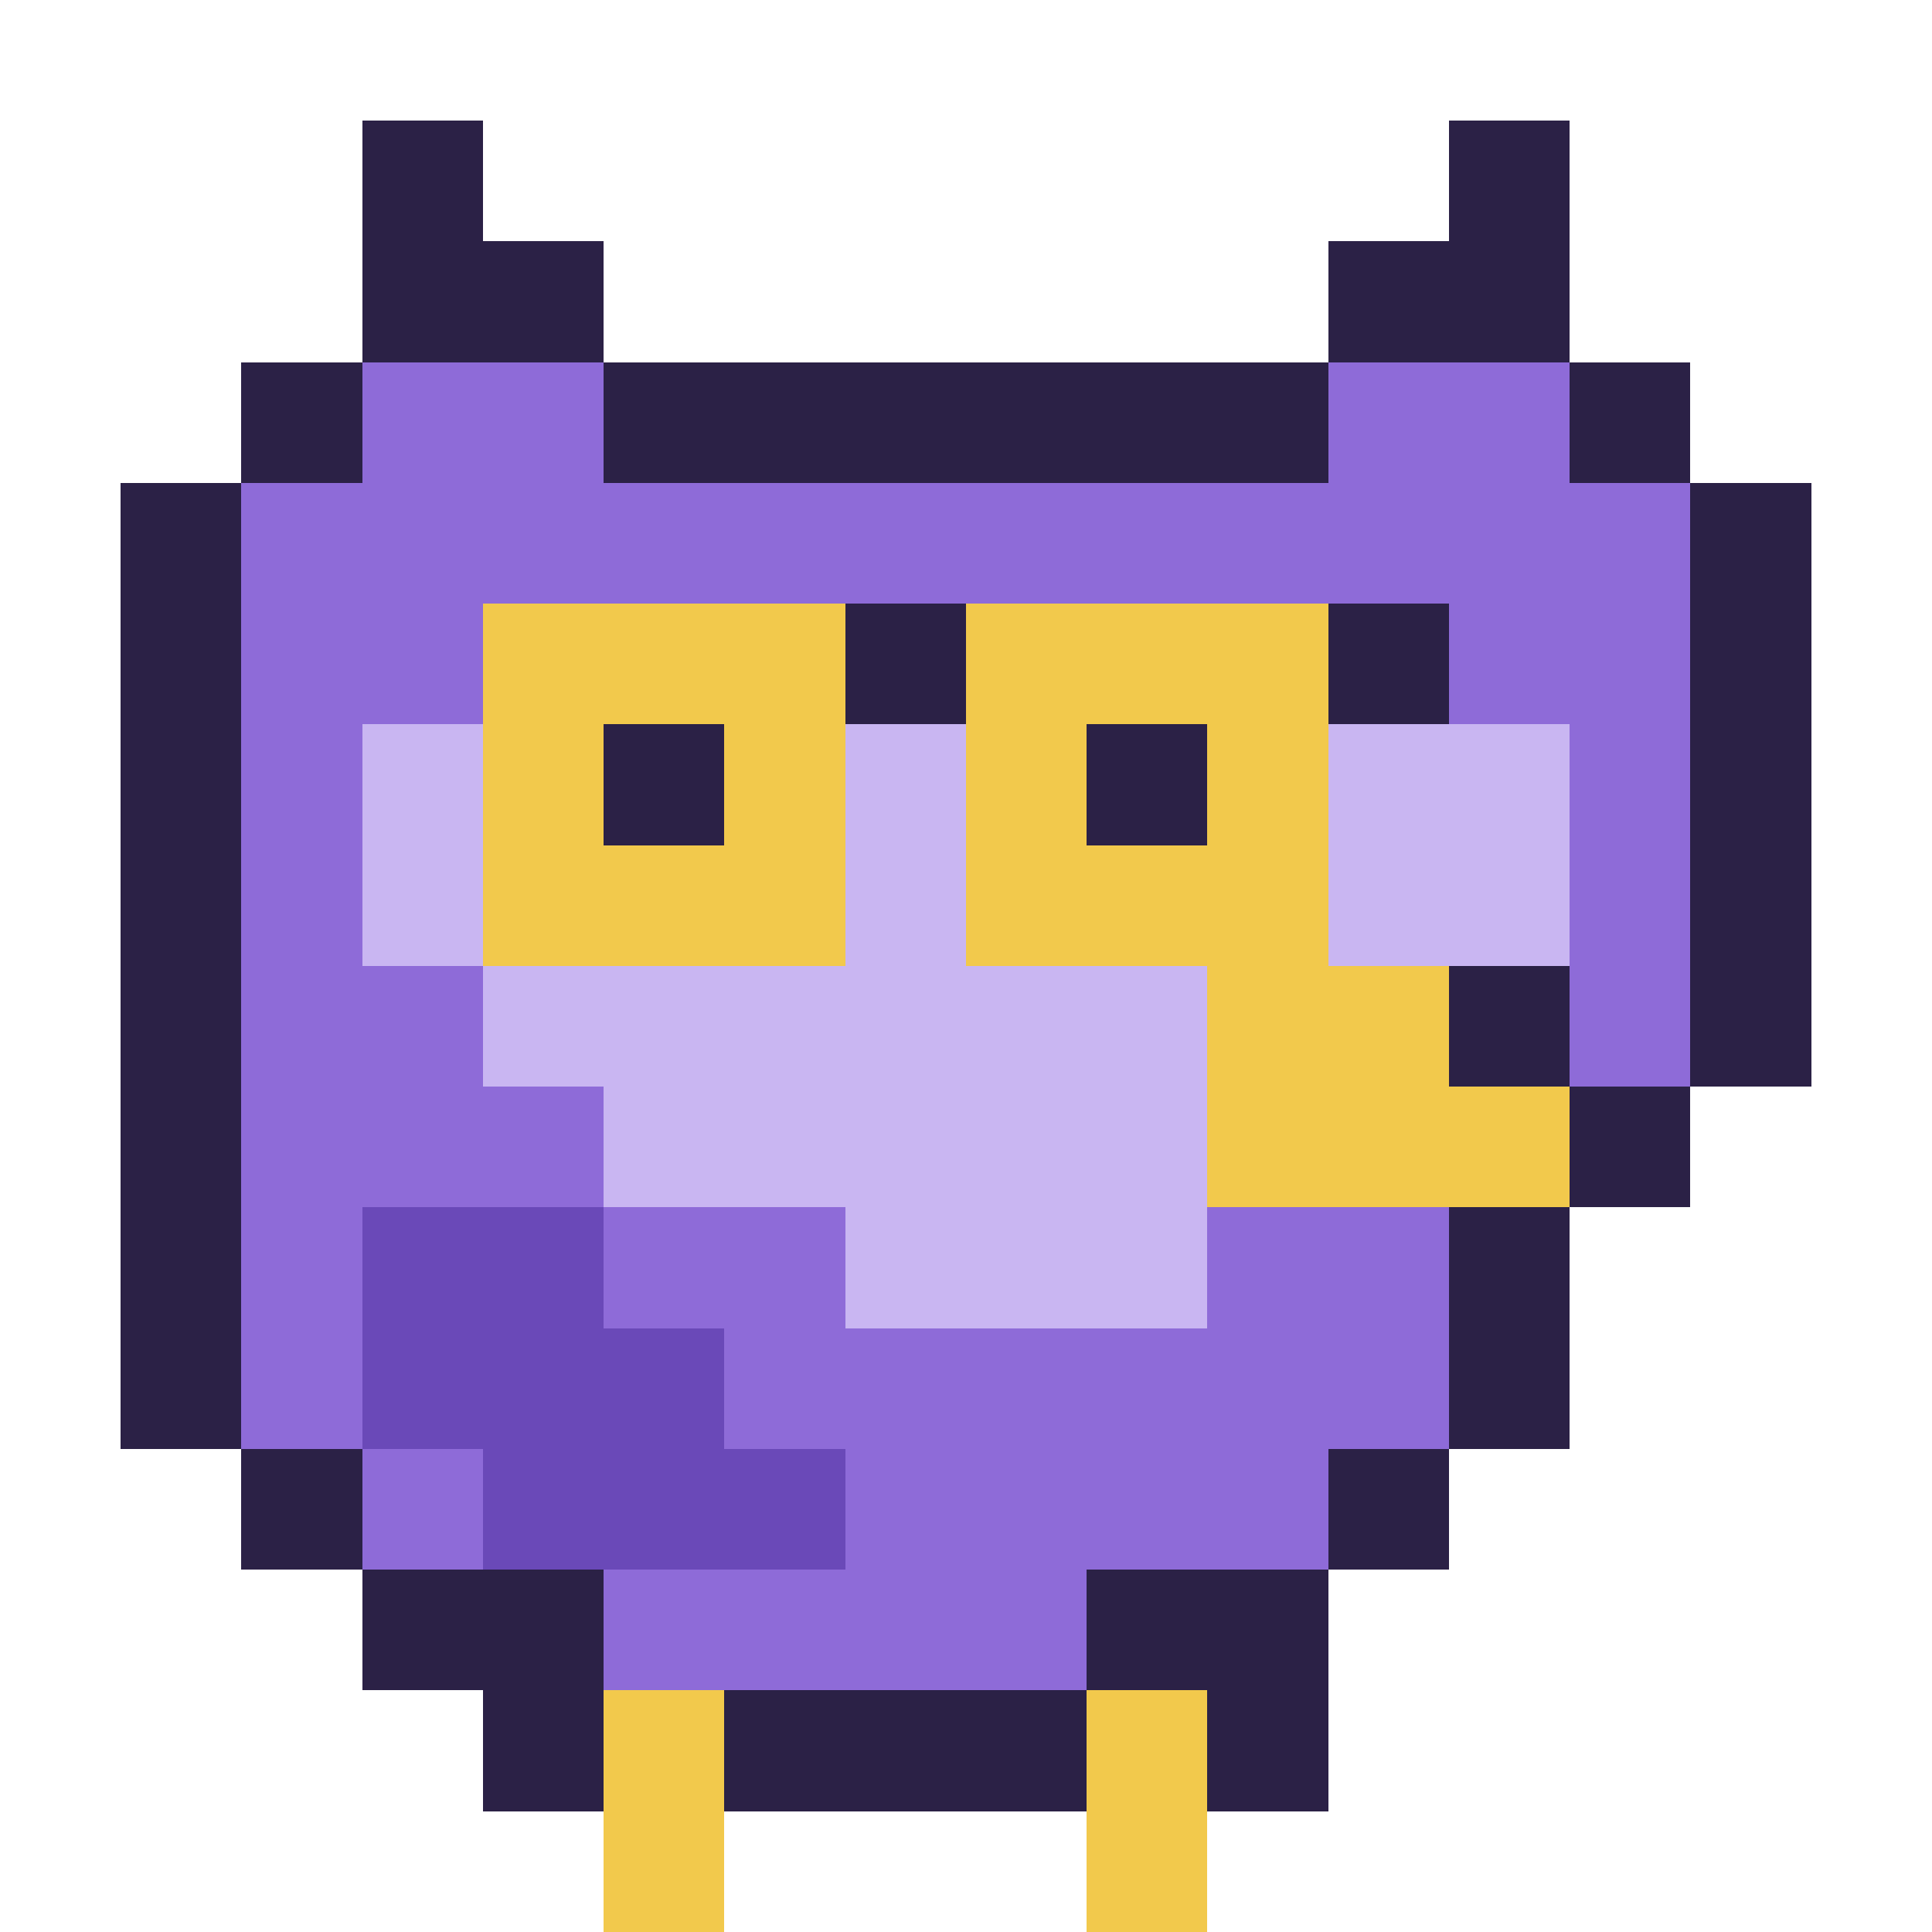
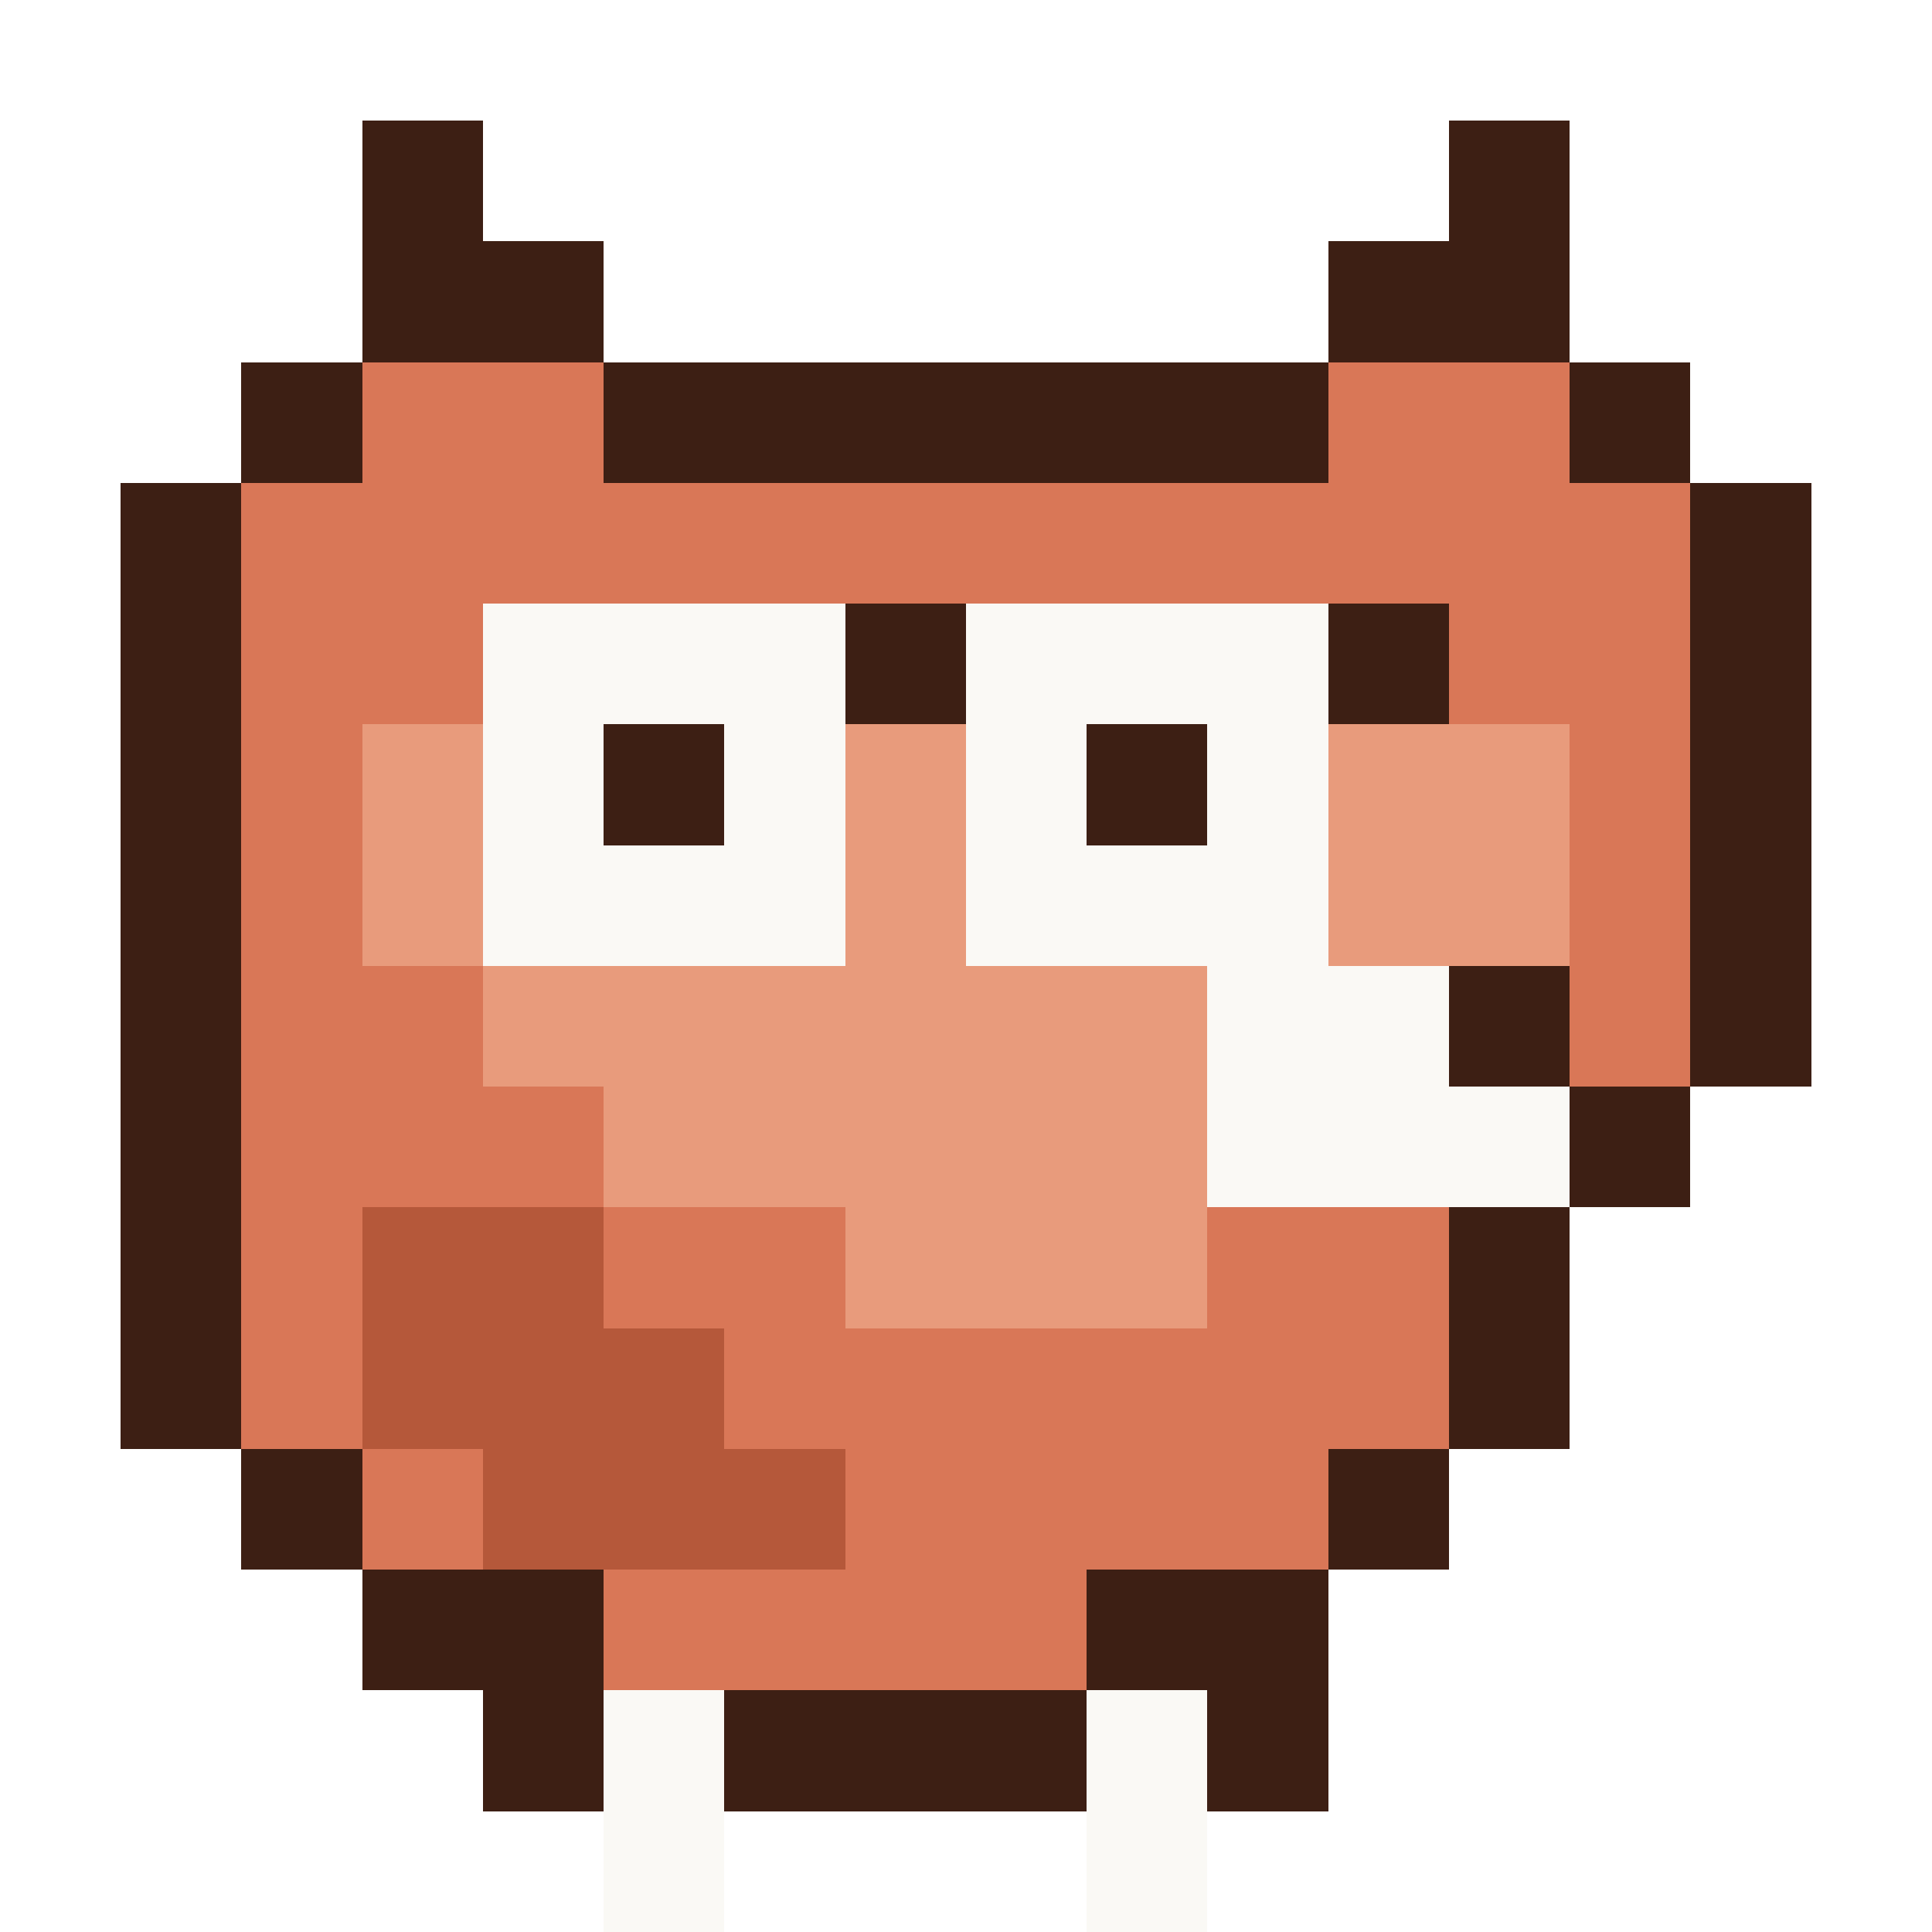
<svg xmlns="http://www.w3.org/2000/svg" viewBox="0 0 16 16" width="16" height="16" shape-rendering="crispEdges">
-   <rect x="3" y="1" width="1" height="1" fill="#2b2146" />
-   <rect x="12" y="1" width="1" height="1" fill="#2b2146" />
-   <rect x="3" y="2" width="2" height="1" fill="#2b2146" />
-   <rect x="11" y="2" width="2" height="1" fill="#2b2146" />
-   <rect x="2" y="3" width="1" height="1" fill="#2b2146" />
-   <rect x="3" y="3" width="2" height="1" fill="#8e6bd8" />
-   <rect x="5" y="3" width="6" height="1" fill="#2b2146" />
-   <rect x="11" y="3" width="2" height="1" fill="#8e6bd8" />
-   <rect x="13" y="3" width="1" height="1" fill="#2b2146" />
-   <rect x="1" y="4" width="1" height="1" fill="#2b2146" />
-   <rect x="2" y="4" width="12" height="1" fill="#8e6bd8" />
-   <rect x="14" y="4" width="1" height="1" fill="#2b2146" />
-   <rect x="1" y="5" width="1" height="1" fill="#2b2146" />
-   <rect x="2" y="5" width="2" height="1" fill="#8e6bd8" />
-   <rect x="4" y="5" width="3" height="1" fill="#f2c94c" />
-   <rect x="7" y="5" width="1" height="1" fill="#2b2146" />
-   <rect x="8" y="5" width="3" height="1" fill="#f2c94c" />
-   <rect x="11" y="5" width="1" height="1" fill="#2b2146" />
-   <rect x="12" y="5" width="2" height="1" fill="#8e6bd8" />
-   <rect x="14" y="5" width="1" height="1" fill="#2b2146" />
-   <rect x="1" y="6" width="1" height="1" fill="#2b2146" />
-   <rect x="2" y="6" width="1" height="1" fill="#8e6bd8" />
-   <rect x="3" y="6" width="1" height="1" fill="#c9b6f2" />
-   <rect x="4" y="6" width="1" height="1" fill="#f2c94c" />
-   <rect x="5" y="6" width="1" height="1" fill="#2b2146" />
-   <rect x="6" y="6" width="1" height="1" fill="#f2c94c" />
-   <rect x="7" y="6" width="1" height="1" fill="#c9b6f2" />
-   <rect x="8" y="6" width="1" height="1" fill="#f2c94c" />
-   <rect x="9" y="6" width="1" height="1" fill="#2b2146" />
-   <rect x="10" y="6" width="1" height="1" fill="#f2c94c" />
-   <rect x="11" y="6" width="2" height="1" fill="#c9b6f2" />
-   <rect x="13" y="6" width="1" height="1" fill="#8e6bd8" />
-   <rect x="14" y="6" width="1" height="1" fill="#2b2146" />
-   <rect x="1" y="7" width="1" height="1" fill="#2b2146" />
-   <rect x="2" y="7" width="1" height="1" fill="#8e6bd8" />
-   <rect x="3" y="7" width="1" height="1" fill="#c9b6f2" />
-   <rect x="4" y="7" width="3" height="1" fill="#f2c94c" />
-   <rect x="7" y="7" width="1" height="1" fill="#c9b6f2" />
-   <rect x="8" y="7" width="3" height="1" fill="#f2c94c" />
-   <rect x="11" y="7" width="2" height="1" fill="#c9b6f2" />
-   <rect x="13" y="7" width="1" height="1" fill="#8e6bd8" />
-   <rect x="14" y="7" width="1" height="1" fill="#2b2146" />
-   <rect x="1" y="8" width="1" height="1" fill="#2b2146" />
-   <rect x="2" y="8" width="2" height="1" fill="#8e6bd8" />
-   <rect x="4" y="8" width="6" height="1" fill="#c9b6f2" />
-   <rect x="10" y="8" width="2" height="1" fill="#f2c94c" />
-   <rect x="12" y="8" width="1" height="1" fill="#2b2146" />
-   <rect x="13" y="8" width="1" height="1" fill="#8e6bd8" />
-   <rect x="14" y="8" width="1" height="1" fill="#2b2146" />
-   <rect x="1" y="9" width="1" height="1" fill="#2b2146" />
-   <rect x="2" y="9" width="3" height="1" fill="#8e6bd8" />
-   <rect x="5" y="9" width="5" height="1" fill="#c9b6f2" />
-   <rect x="10" y="9" width="3" height="1" fill="#f2c94c" />
-   <rect x="13" y="9" width="1" height="1" fill="#2b2146" />
-   <rect x="1" y="10" width="1" height="1" fill="#2b2146" />
-   <rect x="2" y="10" width="1" height="1" fill="#8e6bd8" />
-   <rect x="3" y="10" width="2" height="1" fill="#6a49b8" />
-   <rect x="5" y="10" width="2" height="1" fill="#8e6bd8" />
-   <rect x="7" y="10" width="3" height="1" fill="#c9b6f2" />
-   <rect x="10" y="10" width="2" height="1" fill="#8e6bd8" />
-   <rect x="12" y="10" width="1" height="1" fill="#2b2146" />
-   <rect x="1" y="11" width="1" height="1" fill="#2b2146" />
-   <rect x="2" y="11" width="1" height="1" fill="#8e6bd8" />
-   <rect x="3" y="11" width="3" height="1" fill="#6a49b8" />
-   <rect x="6" y="11" width="6" height="1" fill="#8e6bd8" />
-   <rect x="12" y="11" width="1" height="1" fill="#2b2146" />
-   <rect x="2" y="12" width="1" height="1" fill="#2b2146" />
-   <rect x="3" y="12" width="1" height="1" fill="#8e6bd8" />
-   <rect x="4" y="12" width="3" height="1" fill="#6a49b8" />
-   <rect x="7" y="12" width="4" height="1" fill="#8e6bd8" />
-   <rect x="11" y="12" width="1" height="1" fill="#2b2146" />
-   <rect x="3" y="13" width="2" height="1" fill="#2b2146" />
-   <rect x="5" y="13" width="4" height="1" fill="#8e6bd8" />
-   <rect x="9" y="13" width="2" height="1" fill="#2b2146" />
-   <rect x="4" y="14" width="1" height="1" fill="#2b2146" />
-   <rect x="5" y="14" width="1" height="1" fill="#f2c94c" />
-   <rect x="6" y="14" width="3" height="1" fill="#2b2146" />
-   <rect x="9" y="14" width="1" height="1" fill="#f2c94c" />
-   <rect x="10" y="14" width="1" height="1" fill="#2b2146" />
-   <rect x="5" y="15" width="1" height="1" fill="#f2c94c" />
-   <rect x="9" y="15" width="1" height="1" fill="#f2c94c" />
+   <rect x="3" y="1" width="1" height="1" fill="#3d1f14" />
+   <rect x="12" y="1" width="1" height="1" fill="#3d1f14" />
+   <rect x="3" y="2" width="2" height="1" fill="#3d1f14" />
+   <rect x="11" y="2" width="2" height="1" fill="#3d1f14" />
+   <rect x="2" y="3" width="1" height="1" fill="#3d1f14" />
+   <rect x="3" y="3" width="2" height="1" fill="#d97757" />
+   <rect x="5" y="3" width="6" height="1" fill="#3d1f14" />
+   <rect x="11" y="3" width="2" height="1" fill="#d97757" />
+   <rect x="13" y="3" width="1" height="1" fill="#3d1f14" />
+   <rect x="1" y="4" width="1" height="1" fill="#3d1f14" />
+   <rect x="2" y="4" width="12" height="1" fill="#d97757" />
+   <rect x="14" y="4" width="1" height="1" fill="#3d1f14" />
+   <rect x="1" y="5" width="1" height="1" fill="#3d1f14" />
+   <rect x="2" y="5" width="2" height="1" fill="#d97757" />
+   <rect x="4" y="5" width="3" height="1" fill="#faf9f5" />
+   <rect x="7" y="5" width="1" height="1" fill="#3d1f14" />
+   <rect x="8" y="5" width="3" height="1" fill="#faf9f5" />
+   <rect x="11" y="5" width="1" height="1" fill="#3d1f14" />
+   <rect x="12" y="5" width="2" height="1" fill="#d97757" />
+   <rect x="14" y="5" width="1" height="1" fill="#3d1f14" />
+   <rect x="1" y="6" width="1" height="1" fill="#3d1f14" />
+   <rect x="2" y="6" width="1" height="1" fill="#d97757" />
+   <rect x="3" y="6" width="1" height="1" fill="#e89b7c" />
+   <rect x="4" y="6" width="1" height="1" fill="#faf9f5" />
+   <rect x="5" y="6" width="1" height="1" fill="#3d1f14" />
+   <rect x="6" y="6" width="1" height="1" fill="#faf9f5" />
+   <rect x="7" y="6" width="1" height="1" fill="#e89b7c" />
+   <rect x="8" y="6" width="1" height="1" fill="#faf9f5" />
+   <rect x="9" y="6" width="1" height="1" fill="#3d1f14" />
+   <rect x="10" y="6" width="1" height="1" fill="#faf9f5" />
+   <rect x="11" y="6" width="2" height="1" fill="#e89b7c" />
+   <rect x="13" y="6" width="1" height="1" fill="#d97757" />
+   <rect x="14" y="6" width="1" height="1" fill="#3d1f14" />
+   <rect x="1" y="7" width="1" height="1" fill="#3d1f14" />
+   <rect x="2" y="7" width="1" height="1" fill="#d97757" />
+   <rect x="3" y="7" width="1" height="1" fill="#e89b7c" />
+   <rect x="4" y="7" width="3" height="1" fill="#faf9f5" />
+   <rect x="7" y="7" width="1" height="1" fill="#e89b7c" />
+   <rect x="8" y="7" width="3" height="1" fill="#faf9f5" />
+   <rect x="11" y="7" width="2" height="1" fill="#e89b7c" />
+   <rect x="13" y="7" width="1" height="1" fill="#d97757" />
+   <rect x="14" y="7" width="1" height="1" fill="#3d1f14" />
+   <rect x="1" y="8" width="1" height="1" fill="#3d1f14" />
+   <rect x="2" y="8" width="2" height="1" fill="#d97757" />
+   <rect x="4" y="8" width="6" height="1" fill="#e89b7c" />
+   <rect x="10" y="8" width="2" height="1" fill="#faf9f5" />
+   <rect x="12" y="8" width="1" height="1" fill="#3d1f14" />
+   <rect x="13" y="8" width="1" height="1" fill="#d97757" />
+   <rect x="14" y="8" width="1" height="1" fill="#3d1f14" />
+   <rect x="1" y="9" width="1" height="1" fill="#3d1f14" />
+   <rect x="2" y="9" width="3" height="1" fill="#d97757" />
+   <rect x="5" y="9" width="5" height="1" fill="#e89b7c" />
+   <rect x="10" y="9" width="3" height="1" fill="#faf9f5" />
+   <rect x="13" y="9" width="1" height="1" fill="#3d1f14" />
+   <rect x="1" y="10" width="1" height="1" fill="#3d1f14" />
+   <rect x="2" y="10" width="1" height="1" fill="#d97757" />
+   <rect x="3" y="10" width="2" height="1" fill="#b5583a" />
+   <rect x="5" y="10" width="2" height="1" fill="#d97757" />
+   <rect x="7" y="10" width="3" height="1" fill="#e89b7c" />
+   <rect x="10" y="10" width="2" height="1" fill="#d97757" />
+   <rect x="12" y="10" width="1" height="1" fill="#3d1f14" />
+   <rect x="1" y="11" width="1" height="1" fill="#3d1f14" />
+   <rect x="2" y="11" width="1" height="1" fill="#d97757" />
+   <rect x="3" y="11" width="3" height="1" fill="#b5583a" />
+   <rect x="6" y="11" width="6" height="1" fill="#d97757" />
+   <rect x="12" y="11" width="1" height="1" fill="#3d1f14" />
+   <rect x="2" y="12" width="1" height="1" fill="#3d1f14" />
+   <rect x="3" y="12" width="1" height="1" fill="#d97757" />
+   <rect x="4" y="12" width="3" height="1" fill="#b5583a" />
+   <rect x="7" y="12" width="4" height="1" fill="#d97757" />
+   <rect x="11" y="12" width="1" height="1" fill="#3d1f14" />
+   <rect x="3" y="13" width="2" height="1" fill="#3d1f14" />
+   <rect x="5" y="13" width="4" height="1" fill="#d97757" />
+   <rect x="9" y="13" width="2" height="1" fill="#3d1f14" />
+   <rect x="4" y="14" width="1" height="1" fill="#3d1f14" />
+   <rect x="5" y="14" width="1" height="1" fill="#faf9f5" />
+   <rect x="6" y="14" width="3" height="1" fill="#3d1f14" />
+   <rect x="9" y="14" width="1" height="1" fill="#faf9f5" />
+   <rect x="10" y="14" width="1" height="1" fill="#3d1f14" />
+   <rect x="5" y="15" width="1" height="1" fill="#faf9f5" />
+   <rect x="9" y="15" width="1" height="1" fill="#faf9f5" />
</svg>
